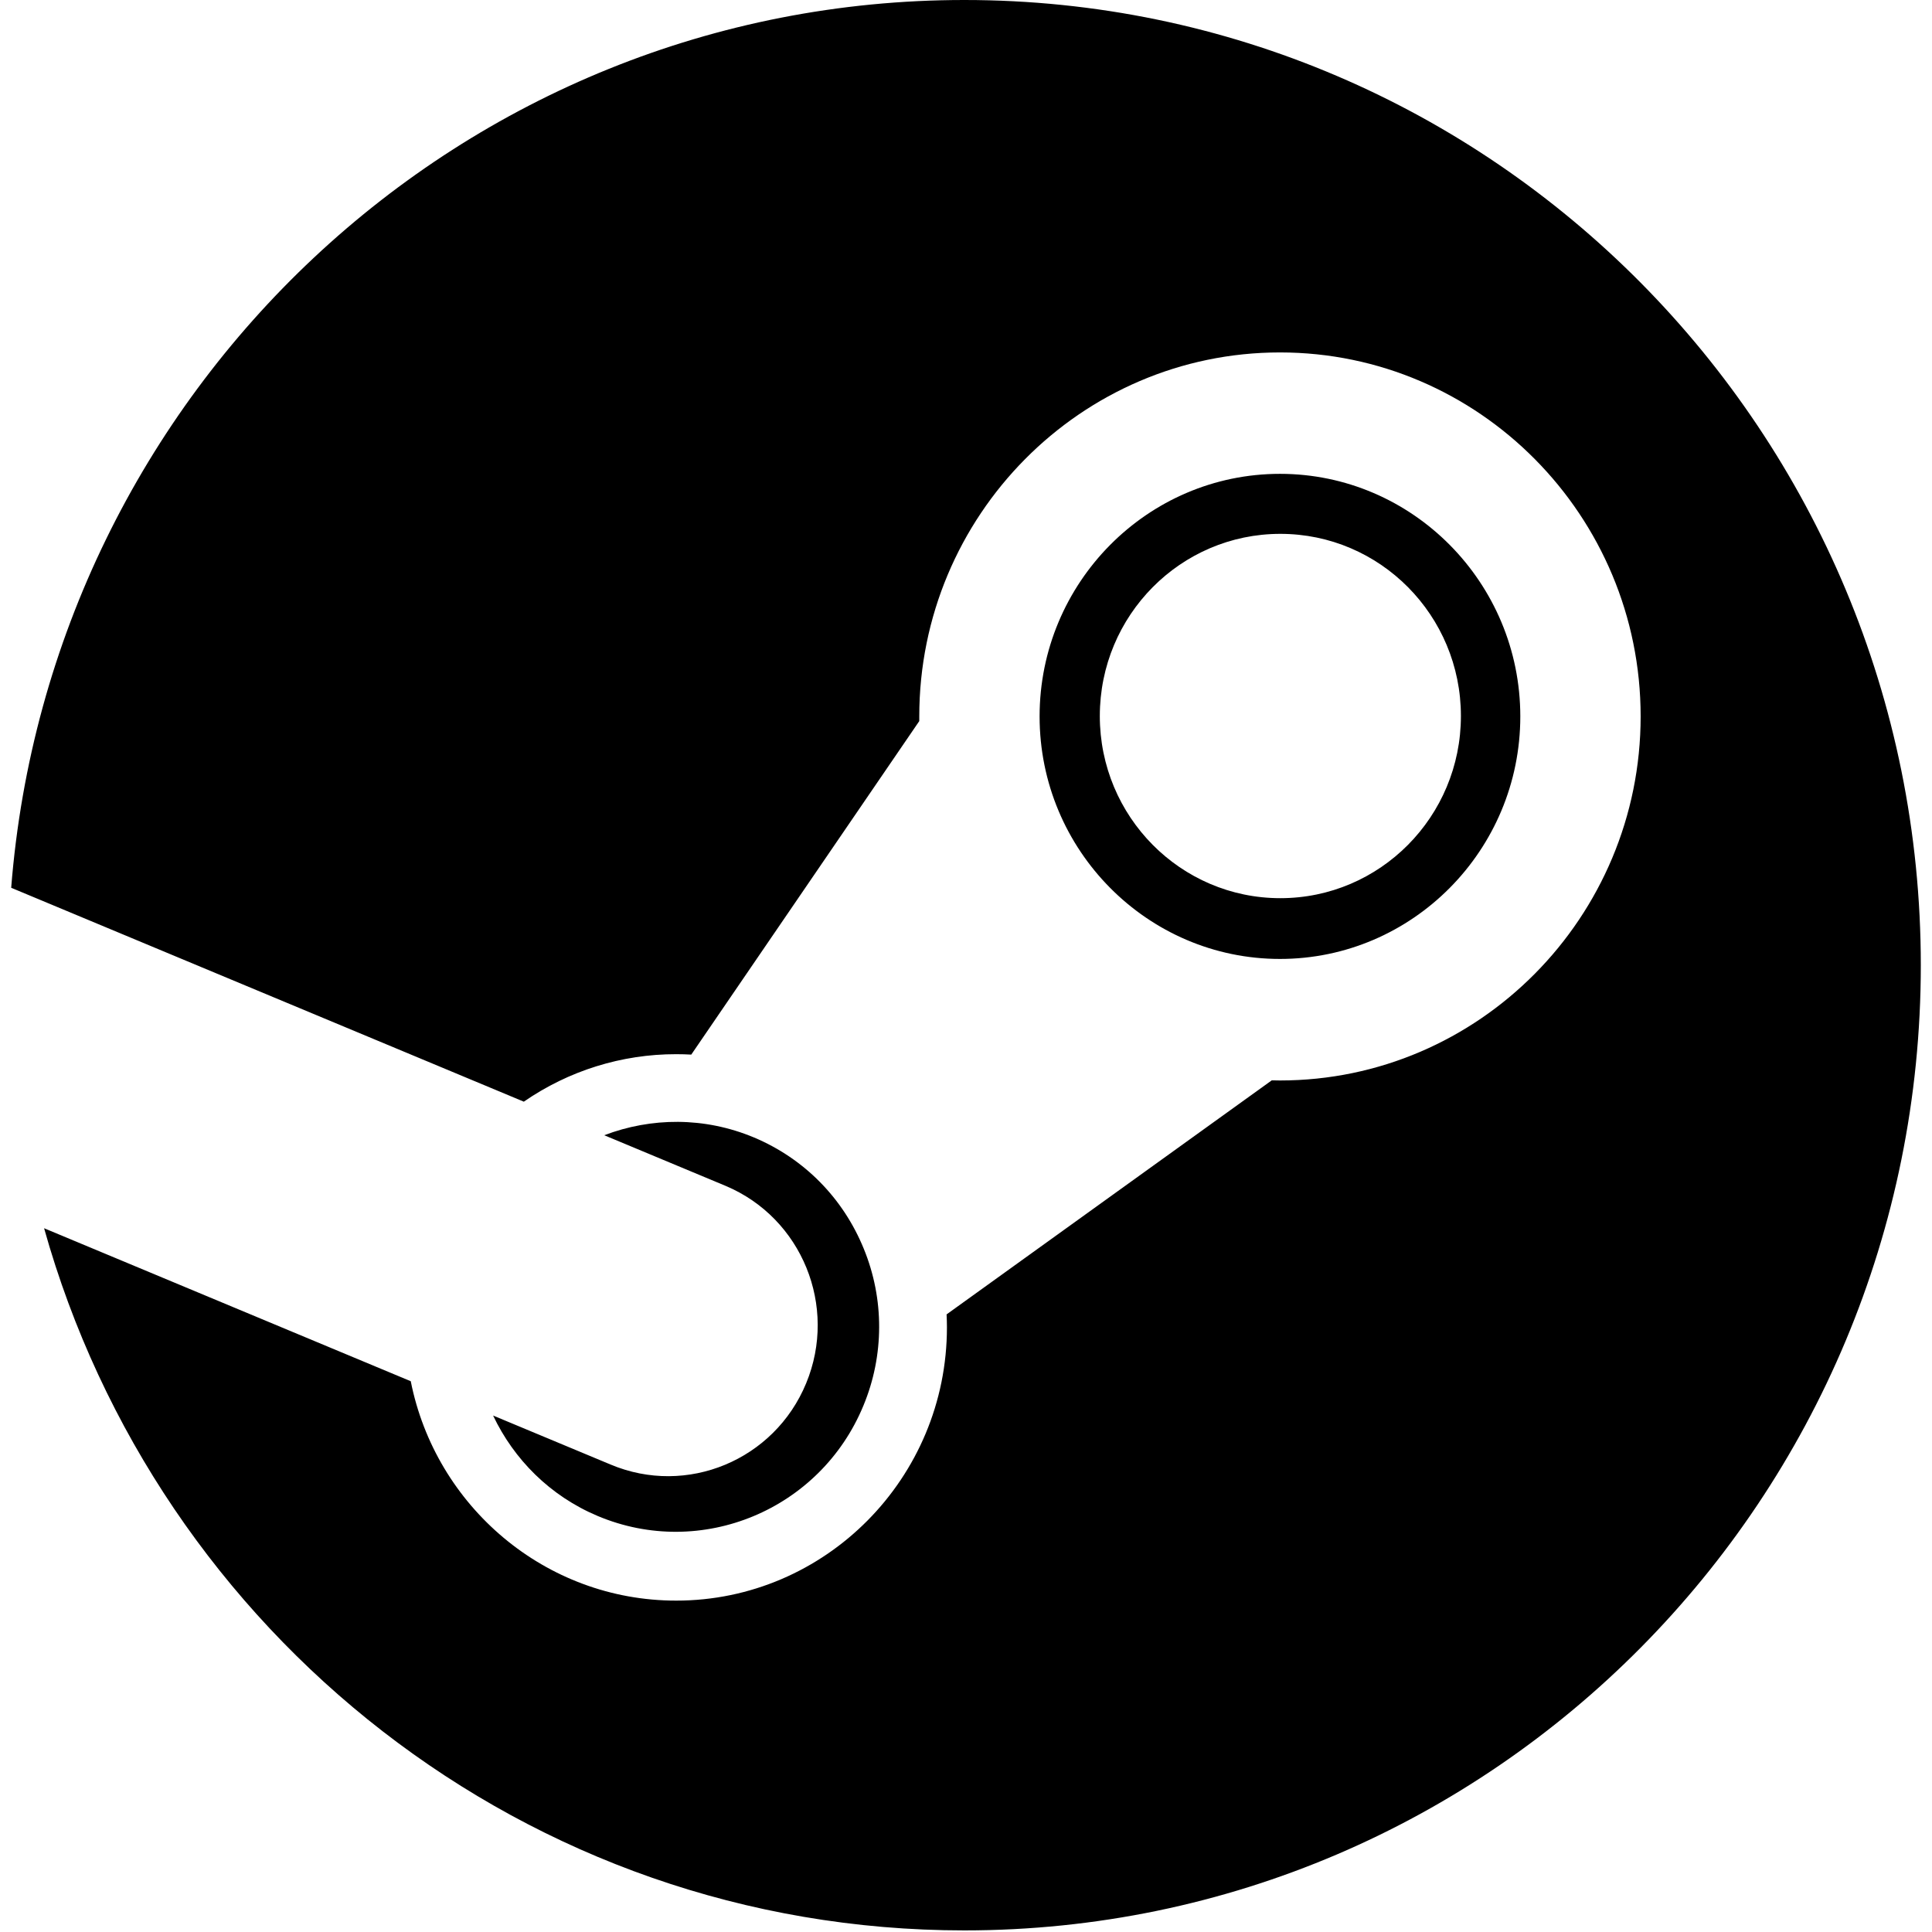
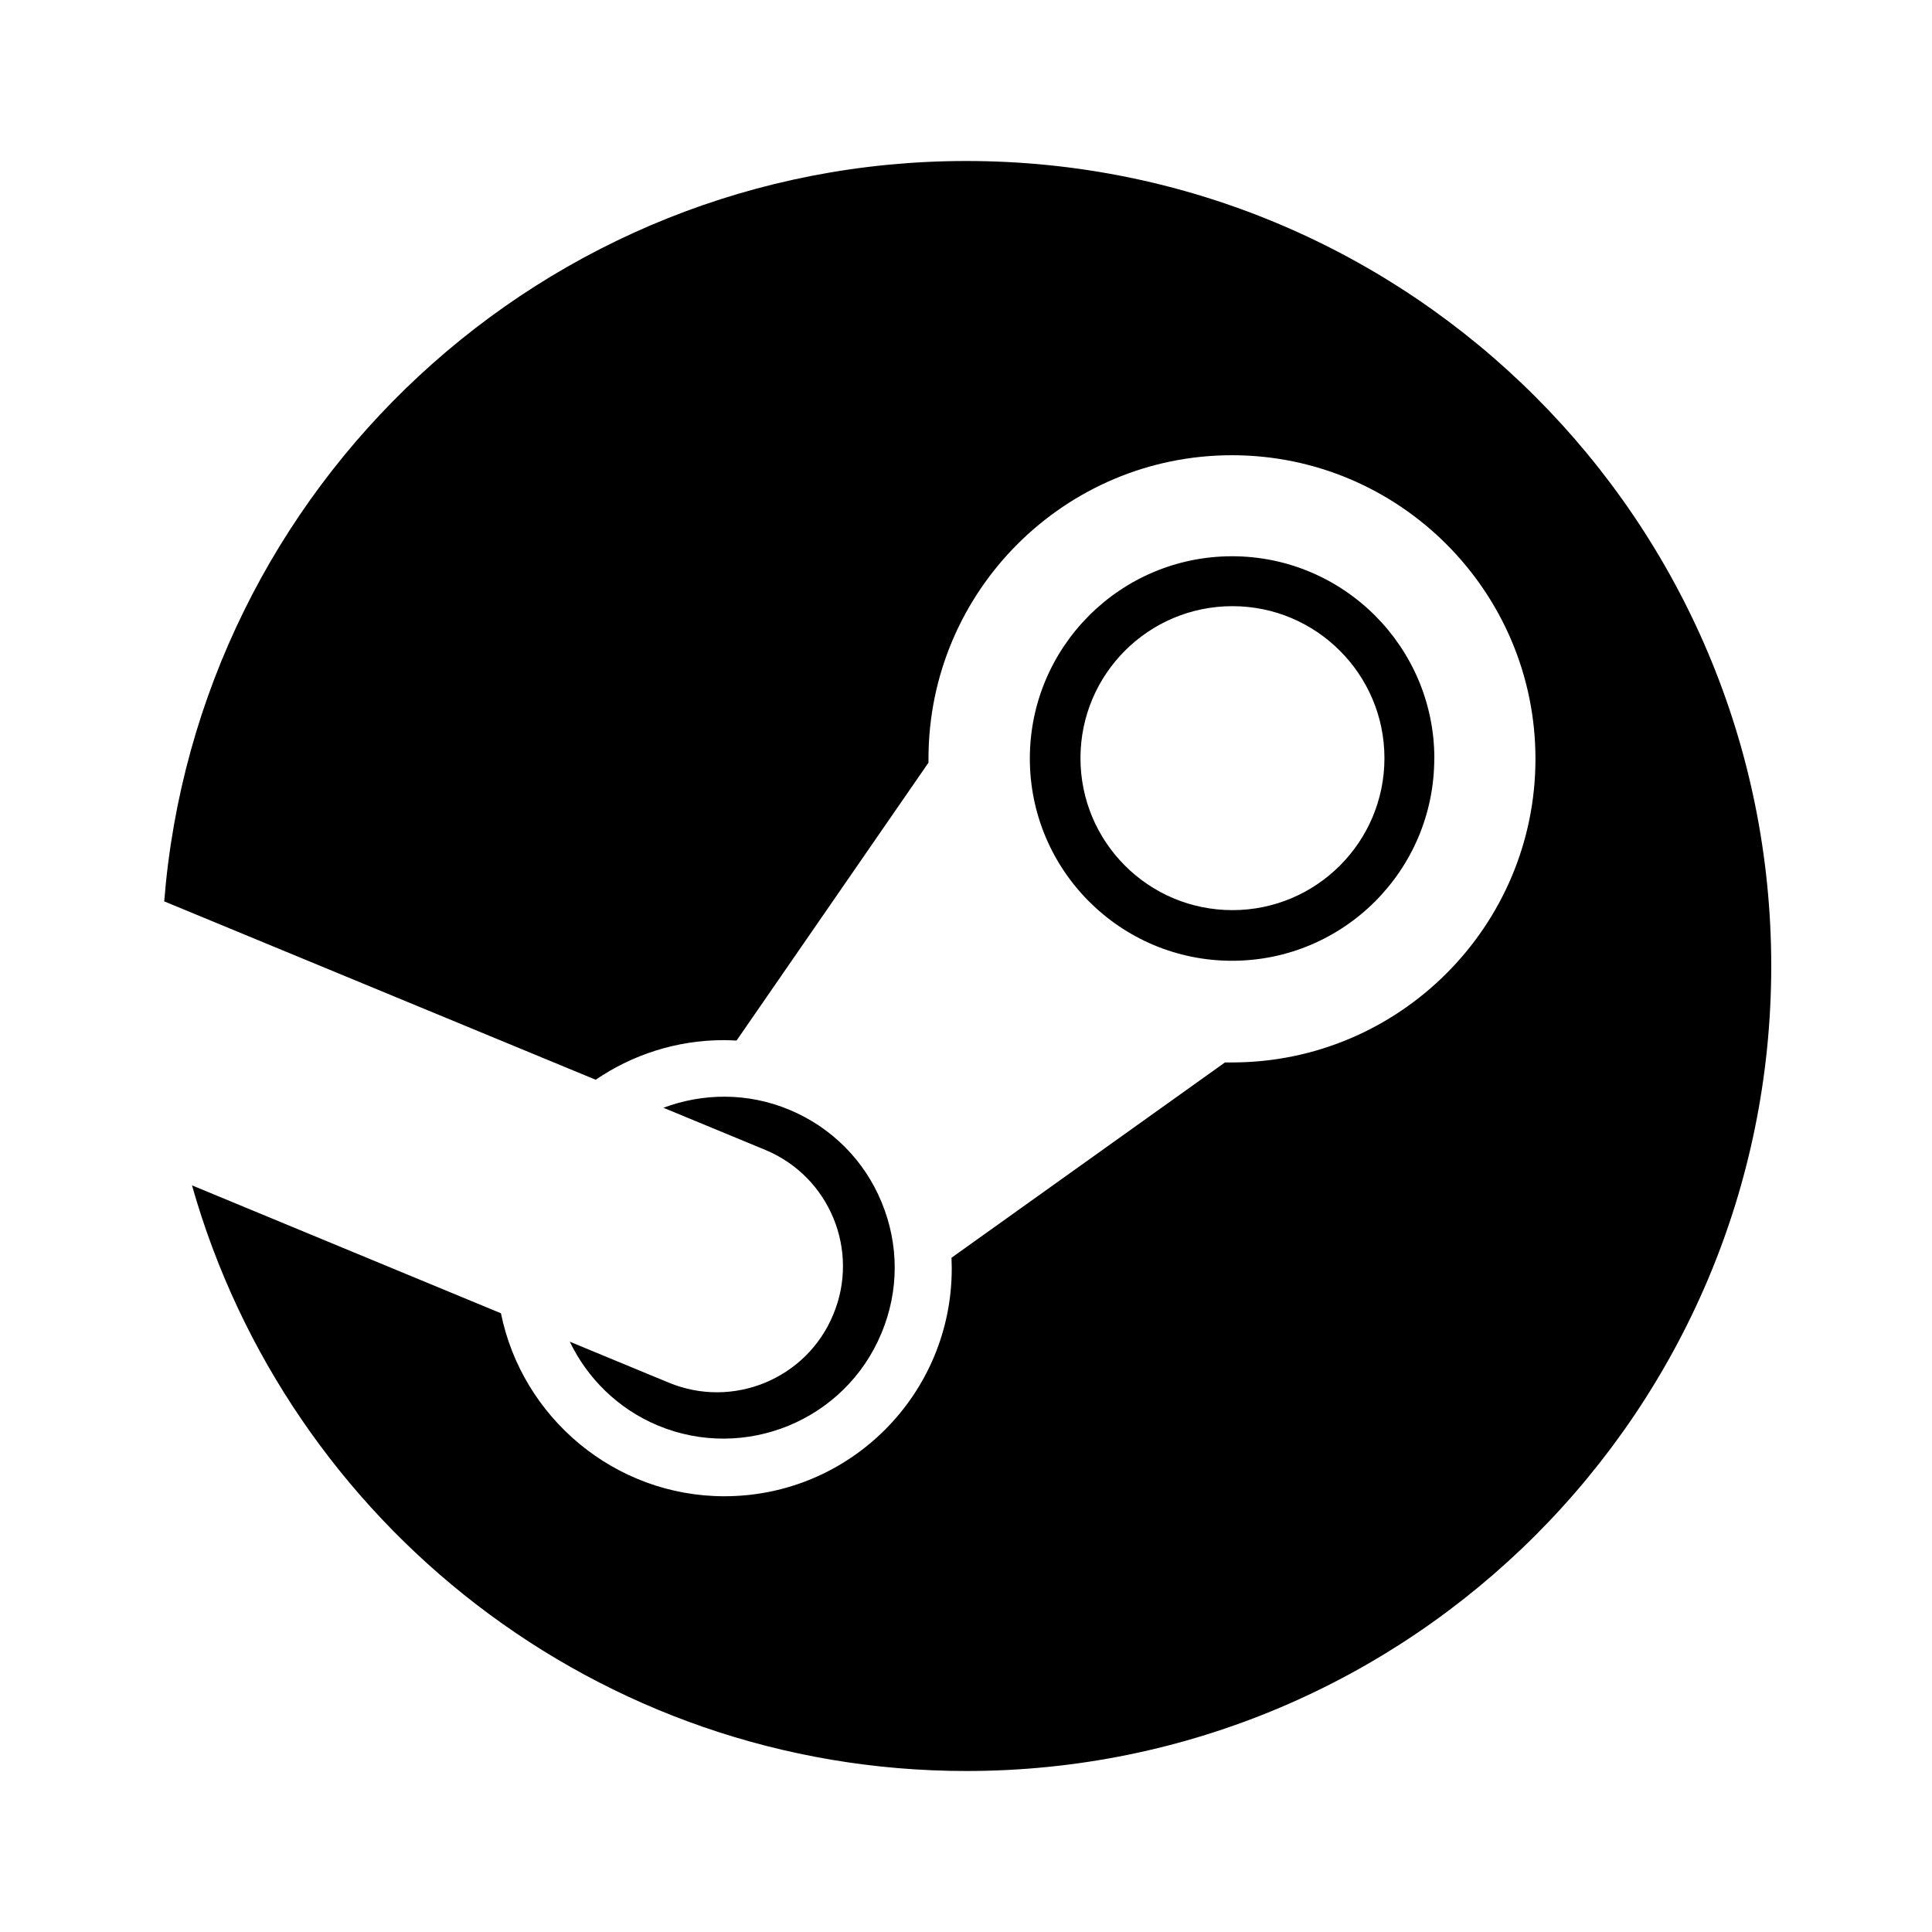
- <svg xmlns="http://www.w3.org/2000/svg" data-name="Layer 1" height="120" width="120" viewBox="0 0 256 259" id="Steam">
-   <path d="M127.779 0C60.42 0 5.24 52.412 0 119.014l68.724 28.674a35.812 35.812 0 0 1 20.426-6.366c.682 0 1.356.019 2.02.056l30.566-44.71v-.626c0-26.903 21.69-48.796 48.353-48.796 26.662 0 48.352 21.893 48.352 48.796 0 26.902-21.69 48.804-48.352 48.804-.37 0-.73-.009-1.098-.018l-43.593 31.377c.028.582.046 1.163.046 1.735 0 20.204-16.283 36.636-36.294 36.636-17.566 0-32.263-12.658-35.584-29.412L4.41 164.654c15.223 54.313 64.673 94.132 123.369 94.132 70.818 0 128.221-57.938 128.221-129.393C256 57.93 198.597 0 127.779 0zM80.352 196.332l-15.749-6.568c2.787 5.867 7.621 10.775 14.033 13.47 13.857 5.83 29.836-.803 35.612-14.799a27.555 27.555 0 0 0 .046-21.035c-2.768-6.79-7.999-12.086-14.706-14.909-6.67-2.795-13.811-2.694-20.085-.304l16.275 6.79c10.222 4.3 15.056 16.145 10.794 26.46-4.253 10.314-15.998 15.195-26.22 10.895zm121.957-100.29c0-17.925-14.457-32.52-32.217-32.52-17.769 0-32.226 14.595-32.226 32.52 0 17.926 14.457 32.512 32.226 32.512 17.76 0 32.217-14.586 32.217-32.512zm-56.37-.055c0-13.488 10.84-24.42 24.2-24.42 13.368 0 24.208 10.932 24.208 24.42 0 13.488-10.84 24.421-24.209 24.421-13.359 0-24.2-10.933-24.2-24.42z" />
+ <svg xmlns="http://www.w3.org/2000/svg" data-name="Layer 1" height="120" width="120" viewBox="0 0 24 24" id="Steam">
+   <g>
+     <path fill="none" d="M0 0H24V24H0z" />
+     <path d="M12.004 2c-5.25 0-9.556 4.05-9.964 9.197l5.36 2.216c.454-.31 1.002-.492 1.593-.492.053 0 .104.003.157.005l2.384-3.452v-.049c0-2.08 1.69-3.77 3.77-3.77 2.079 0 3.77 1.692 3.77 3.772s-1.692 3.771-3.77 3.771h-.087l-3.397 2.426c0 .043.003.088.003.133 0 1.562-1.262 2.83-2.825 2.83-1.362 0-2.513-.978-2.775-2.273l-3.838-1.589C3.573 18.922 7.427 22 12.005 22c5.522 0 9.998-4.477 9.998-10 0-5.522-4.477-10-9.999-10zM7.078 16.667c.218.452.595.832 1.094 1.041 1.081.45 2.328-.063 2.777-1.145.22-.525.22-1.1.004-1.625-.215-.525-.625-.934-1.147-1.152-.52-.217-1.075-.208-1.565-.025l1.269.525c.797.333 1.174 1.25.84 2.046-.33.797-1.247 1.175-2.044.843l-1.228-.508zm10.74-7.245c0-1.385-1.128-2.512-2.513-2.512-1.387 0-2.512 1.127-2.512 2.512 0 1.388 1.125 2.513 2.512 2.513 1.386 0 2.512-1.125 2.512-2.513zM15.31 7.53c1.04 0 1.888.845 1.888 1.888s-.847 1.888-1.888 1.888c-1.044 0-1.888-.845-1.888-1.888s.845-1.888 1.888-1.888z" />
+   </g>
</svg>
